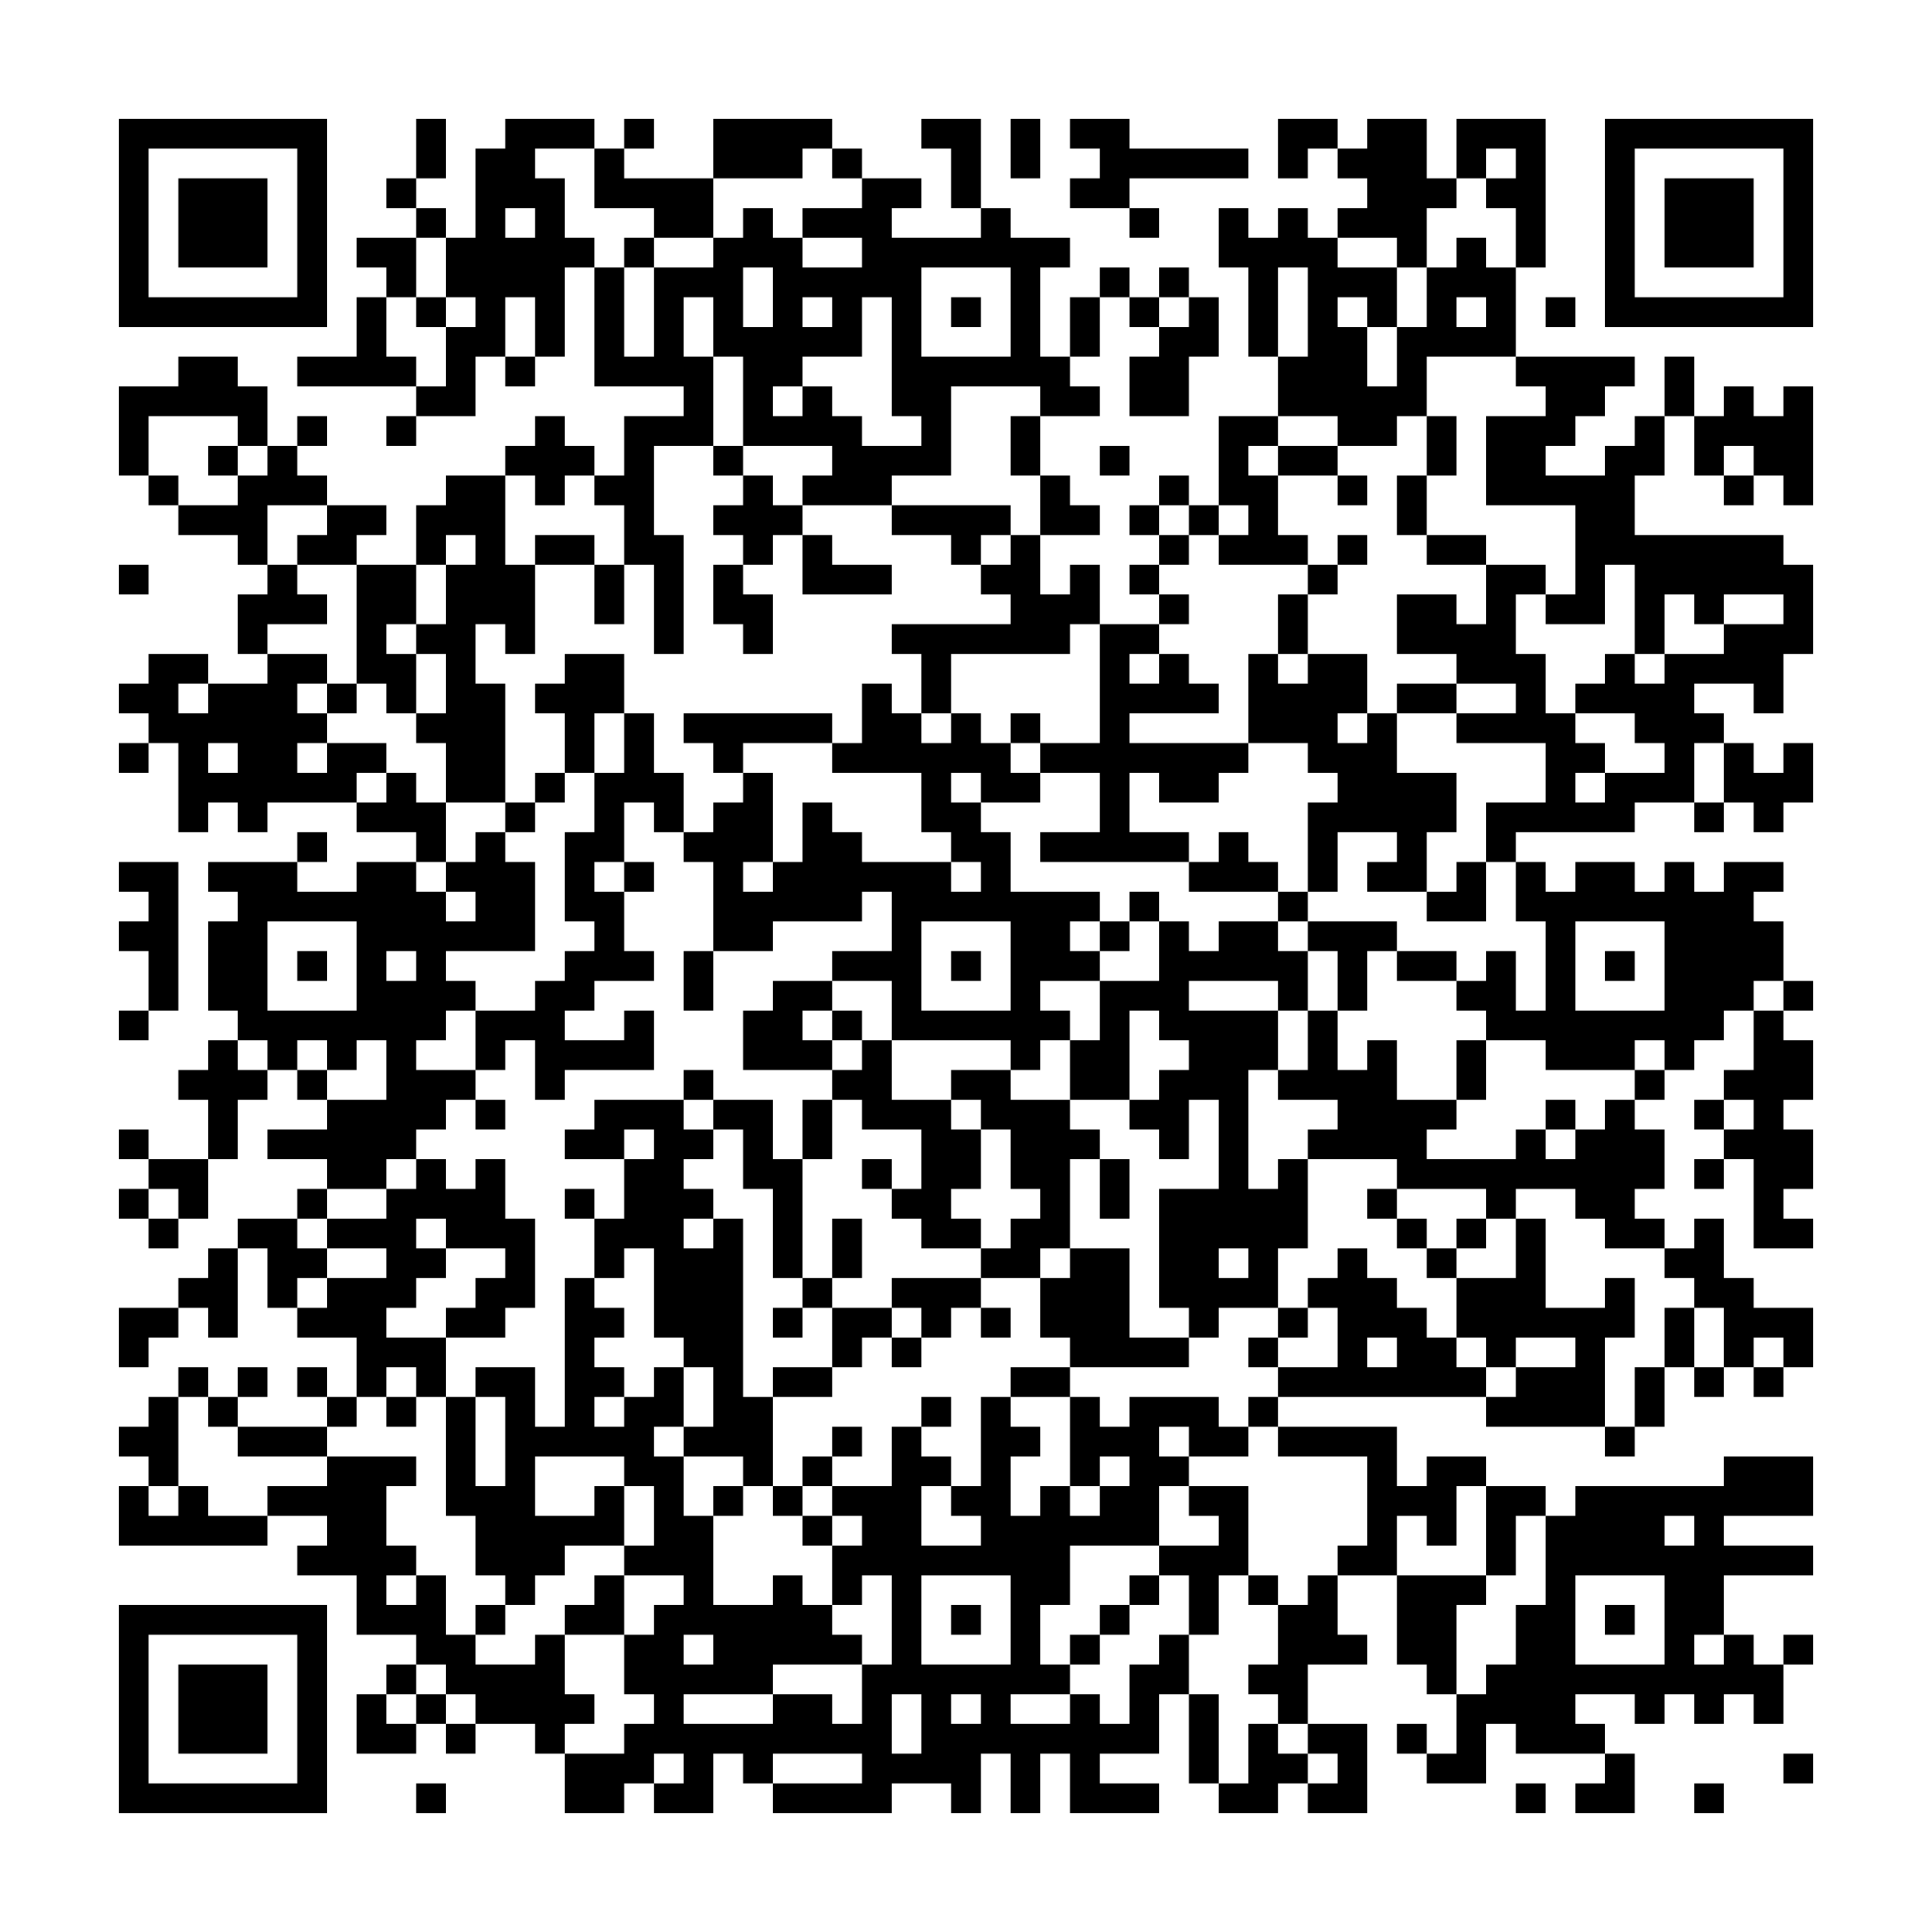
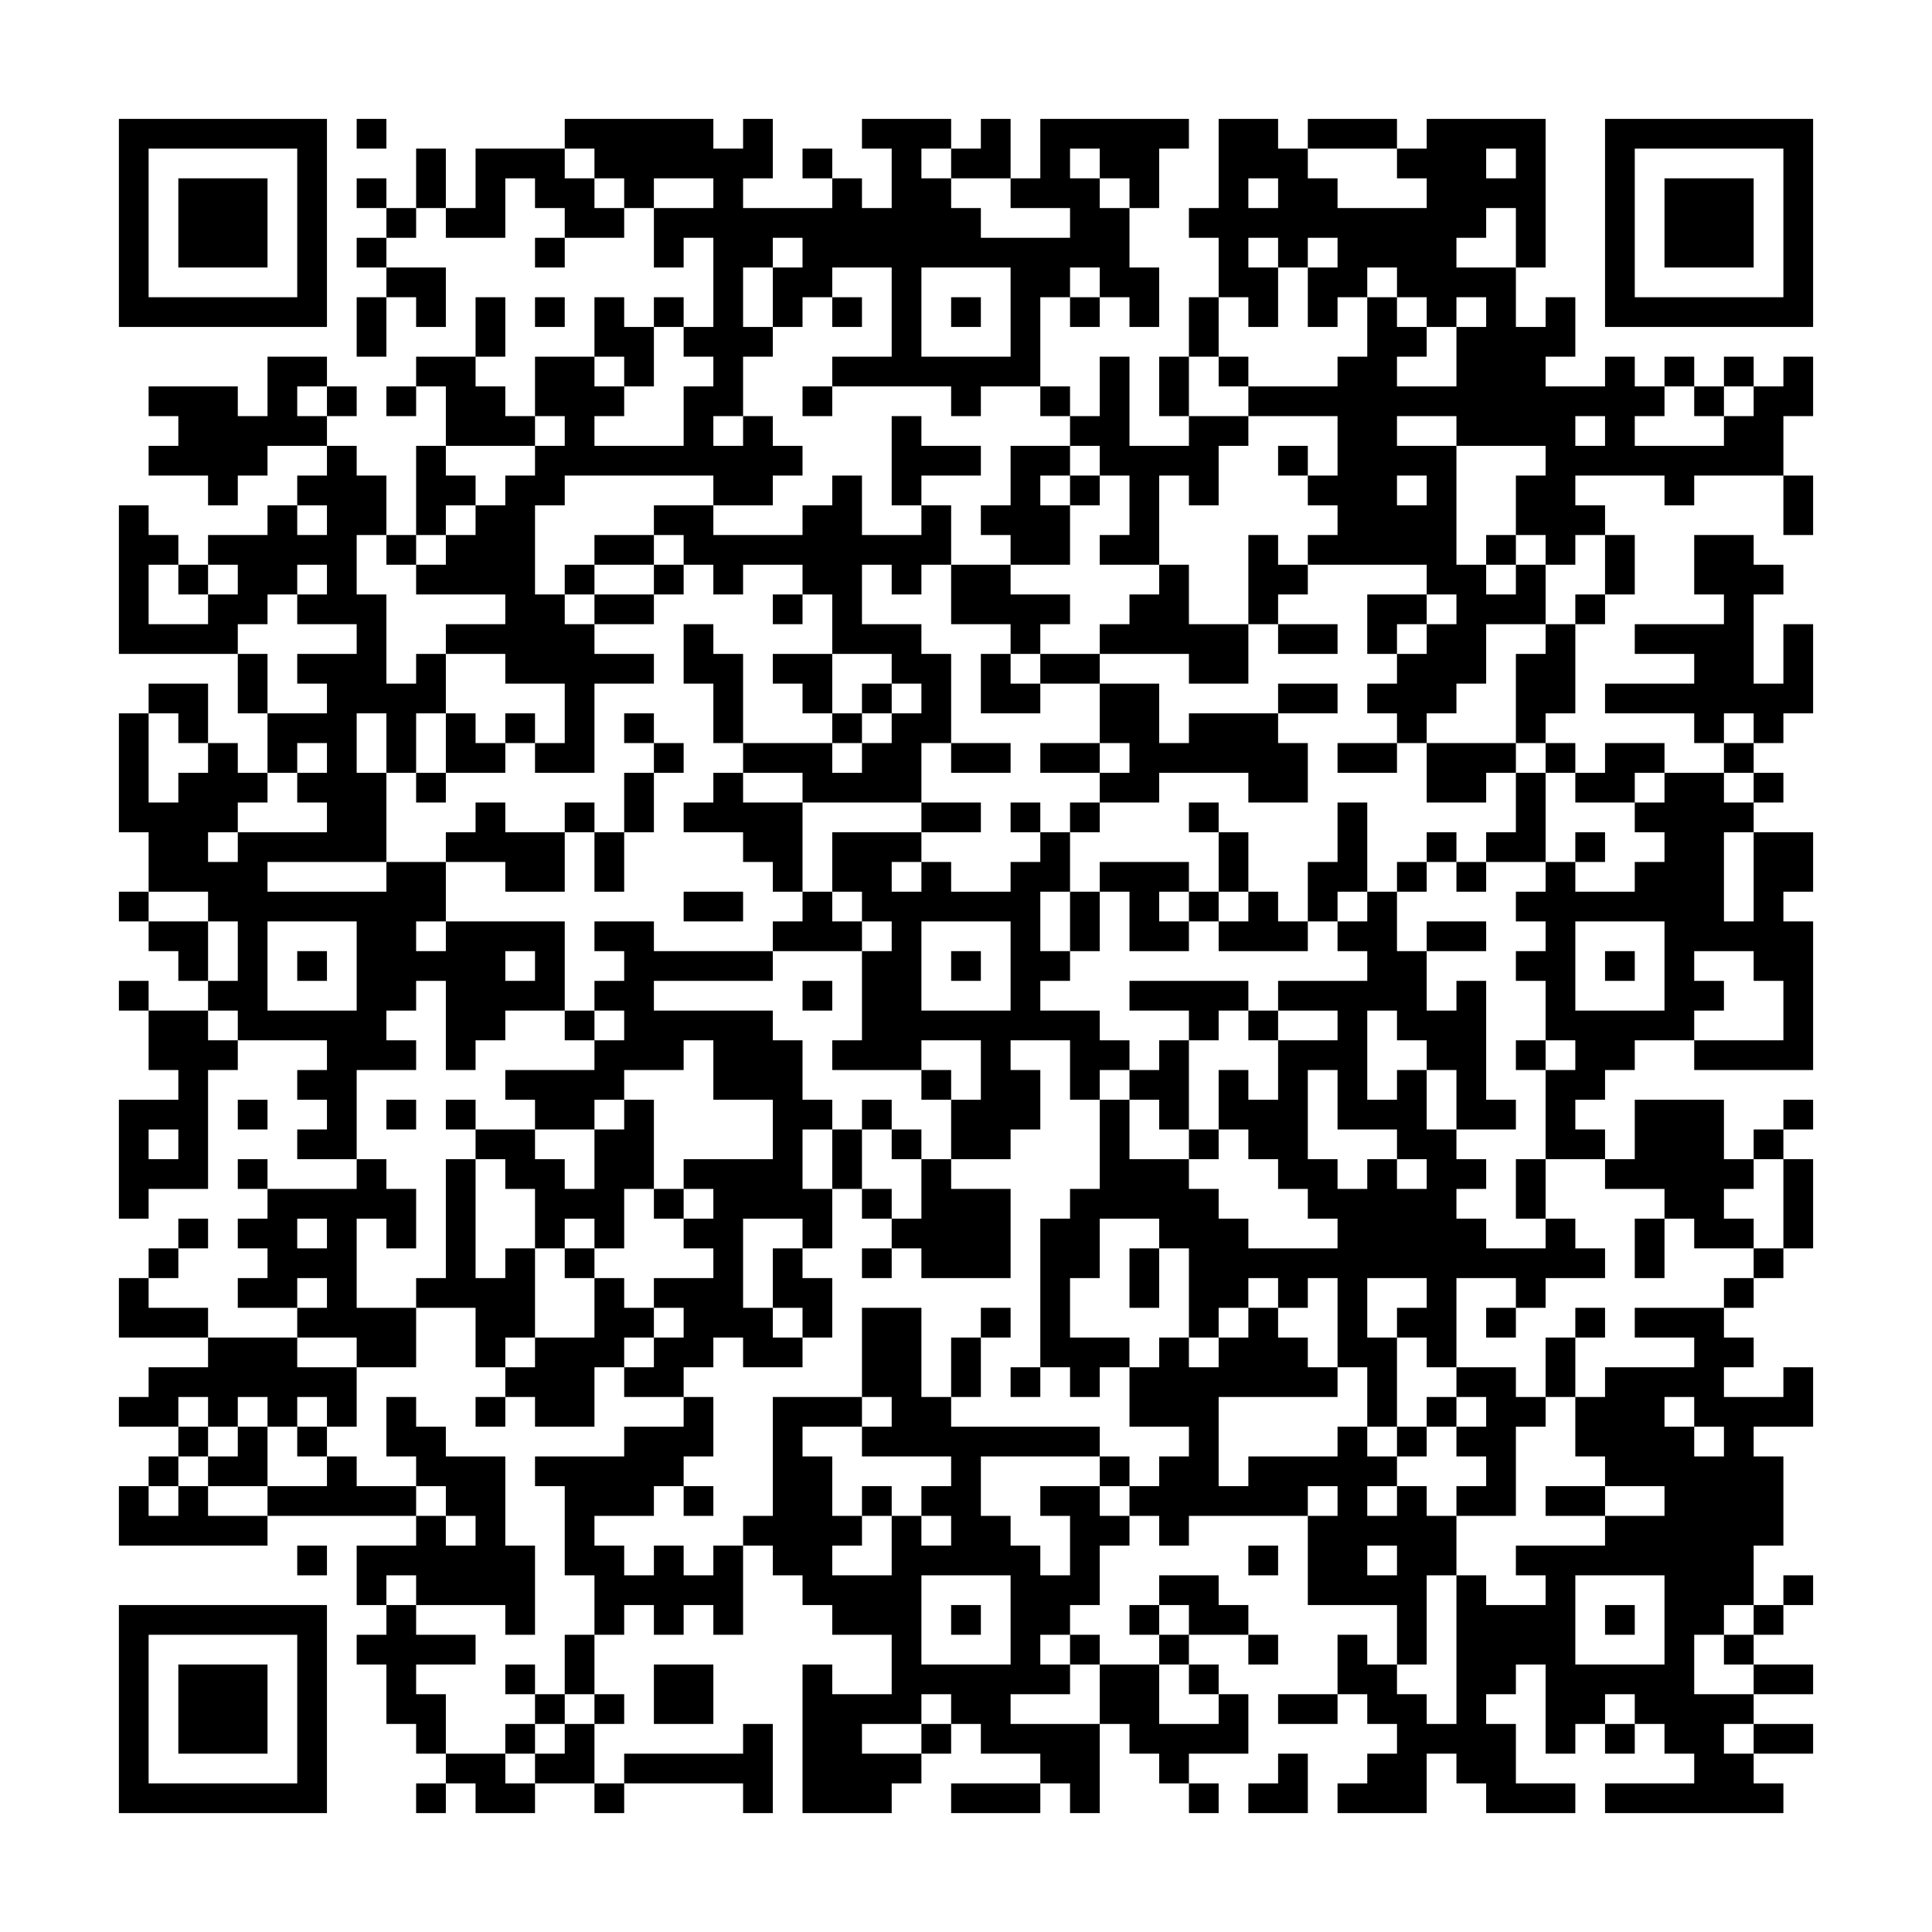
<svg xmlns="http://www.w3.org/2000/svg" height="325" width="325" class="pyqrcode">
-   <path transform="scale(5)" stroke="#000" class="pyqrline" d="M4 4.5h7m3 0h1m2 0h3m1 0h1m2 0h4m3 0h2m1 0h1m1 0h2m5 0h2m1 0h2m1 0h3m2 0h7m-57 1h1m5 0h1m3 0h1m1 0h2m2 0h1m3 0h3m1 0h1m3 0h1m1 0h1m2 0h5m1 0h1m1 0h3m1 0h1m1 0h1m2 0h1m5 0h1m-57 1h1m1 0h3m1 0h1m2 0h1m2 0h3m1 0h4m5 0h2m1 0h1m3 0h2m8 0h3m1 0h2m2 0h1m1 0h3m1 0h1m-57 1h1m1 0h3m1 0h1m3 0h1m1 0h1m1 0h1m3 0h2m1 0h1m1 0h3m3 0h1m4 0h1m2 0h1m1 0h1m1 0h3m3 0h1m2 0h1m1 0h3m1 0h1m-57 1h1m1 0h3m1 0h1m1 0h2m1 0h5m1 0h1m2 0h3m2 0h7m5 0h4m2 0h1m1 0h1m1 0h1m2 0h1m1 0h3m1 0h1m-57 1h1m5 0h1m2 0h1m1 0h4m1 0h1m1 0h3m1 0h5m3 0h1m2 0h1m1 0h1m2 0h1m1 0h3m1 0h3m3 0h1m5 0h1m-57 1h7m1 0h1m1 0h1m1 0h1m1 0h1m1 0h1m1 0h1m1 0h1m1 0h1m1 0h1m1 0h1m1 0h1m1 0h1m1 0h1m1 0h1m1 0h1m1 0h1m1 0h1m1 0h1m1 0h1m1 0h1m1 0h1m1 0h7m-49 1h1m2 0h2m1 0h1m1 0h1m1 0h1m1 0h5m1 0h1m3 0h1m1 0h1m2 0h2m1 0h1m1 0h2m1 0h4m-45 1h2m2 0h4m1 0h1m1 0h1m2 0h4m1 0h2m3 0h6m2 0h2m3 0h3m1 0h1m3 0h4m1 0h1m-53 1h5m5 0h2m7 0h1m1 0h1m1 0h1m2 0h2m3 0h2m1 0h2m3 0h5m4 0h2m2 0h1m1 0h1m1 0h1m-57 1h1m3 0h1m1 0h1m2 0h1m4 0h1m2 0h3m1 0h4m2 0h1m2 0h1m6 0h2m2 0h2m1 0h1m1 0h3m2 0h1m1 0h4m-57 1h1m2 0h1m1 0h1m7 0h3m1 0h1m2 0h1m3 0h4m2 0h1m2 0h1m3 0h1m1 0h2m3 0h1m1 0h2m2 0h2m1 0h1m1 0h2m-56 1h1m2 0h3m4 0h2m1 0h1m1 0h2m3 0h1m1 0h3m5 0h1m3 0h1m1 0h2m2 0h1m1 0h1m2 0h5m3 0h1m1 0h1m-55 1h3m2 0h2m1 0h3m4 0h1m2 0h3m3 0h4m1 0h2m1 0h1m1 0h1m1 0h1m4 0h1m5 0h2m-47 1h1m1 0h2m2 0h1m1 0h1m1 0h2m1 0h2m2 0h1m1 0h1m4 0h1m1 0h1m4 0h1m1 0h3m1 0h1m2 0h2m3 0h7m-56 1h1m4 0h1m2 0h2m1 0h3m2 0h1m1 0h1m1 0h1m2 0h3m3 0h2m1 0h1m1 0h1m5 0h1m5 0h2m1 0h1m1 0h6m-53 1h3m1 0h2m1 0h3m2 0h1m1 0h1m1 0h2m8 0h3m2 0h1m3 0h1m3 0h2m1 0h1m1 0h2m1 0h1m1 0h1m2 0h1m-53 1h1m3 0h1m1 0h2m1 0h1m4 0h1m2 0h1m4 0h6m1 0h2m4 0h1m3 0h4m4 0h1m2 0h3m-56 1h2m2 0h2m1 0h2m1 0h1m3 0h2m10 0h1m5 0h1m1 0h1m2 0h1m1 0h2m3 0h3m2 0h1m1 0h4m-56 1h2m1 0h3m1 0h1m1 0h1m1 0h2m1 0h3m8 0h1m1 0h1m5 0h4m1 0h4m1 0h2m2 0h1m1 0h4m2 0h1m-55 1h6m3 0h3m2 0h1m1 0h1m1 0h5m1 0h2m1 0h1m1 0h1m2 0h1m4 0h3m1 0h1m2 0h4m2 0h3m-54 1h1m1 0h1m1 0h2m1 0h2m2 0h2m2 0h1m1 0h1m2 0h1m3 0h6m1 0h7m2 0h3m5 0h2m2 0h1m1 0h1m1 0h1m-55 1h6m1 0h1m1 0h2m1 0h1m1 0h3m2 0h1m5 0h1m1 0h2m2 0h1m1 0h2m4 0h4m3 0h1m1 0h3m1 0h3m-55 1h1m1 0h1m3 0h3m2 0h1m2 0h1m1 0h1m1 0h2m1 0h1m3 0h2m4 0h1m6 0h5m1 0h5m2 0h1m1 0h1m-50 1h1m3 0h1m1 0h1m2 0h2m2 0h3m1 0h2m3 0h2m1 0h5m1 0h1m2 0h1m2 0h1m2 0h1m-47 1h2m1 0h3m2 0h2m1 0h3m1 0h1m1 0h1m2 0h1m1 0h6m1 0h1m6 0h3m1 0h1m1 0h2m1 0h1m1 0h1m1 0h2m1 0h1m1 0h2m-55 1h1m2 0h7m1 0h2m1 0h2m3 0h5m1 0h7m1 0h1m4 0h1m4 0h2m1 0h8m-55 1h2m1 0h2m3 0h6m2 0h1m3 0h2m4 0h1m3 0h2m1 0h1m1 0h1m1 0h2m1 0h3m5 0h1m3 0h4m-55 1h1m1 0h2m1 0h1m1 0h1m1 0h1m4 0h3m1 0h1m4 0h3m1 0h1m1 0h3m2 0h5m1 0h1m1 0h2m1 0h1m1 0h1m1 0h1m1 0h4m-55 1h1m1 0h2m3 0h4m2 0h2m3 0h1m2 0h2m2 0h1m3 0h1m2 0h3m3 0h1m1 0h1m3 0h2m1 0h1m3 0h3m1 0h1m-57 1h1m3 0h7m1 0h3m2 0h1m3 0h2m1 0h1m1 0h6m1 0h1m1 0h4m1 0h1m5 0h8m1 0h1m-53 1h1m1 0h1m1 0h1m1 0h1m2 0h1m1 0h4m3 0h3m1 0h1m4 0h1m1 0h2m2 0h3m1 0h1m1 0h1m2 0h1m2 0h3m1 0h1m2 0h2m-55 1h3m1 0h1m2 0h3m2 0h1m4 0h1m4 0h2m2 0h2m2 0h2m1 0h3m1 0h4m2 0h1m5 0h1m2 0h3m-54 1h1m3 0h4m1 0h1m3 0h3m1 0h2m1 0h1m1 0h3m1 0h3m2 0h2m1 0h1m3 0h4m3 0h1m1 0h1m2 0h1m1 0h1m-56 1h1m2 0h1m1 0h5m5 0h2m1 0h2m1 0h1m1 0h1m3 0h2m1 0h3m2 0h1m1 0h1m2 0h4m3 0h1m1 0h3m2 0h3m-56 1h2m4 0h2m1 0h1m1 0h1m4 0h2m2 0h2m2 0h1m1 0h2m1 0h2m1 0h1m3 0h1m1 0h1m3 0h9m1 0h1m1 0h2m-57 1h1m1 0h1m3 0h1m2 0h4m2 0h1m1 0h3m2 0h1m3 0h2m3 0h1m1 0h1m1 0h5m2 0h1m3 0h1m2 0h2m4 0h1m-55 1h1m2 0h2m1 0h3m1 0h3m2 0h3m1 0h1m1 0h1m1 0h1m2 0h2m1 0h2m3 0h5m3 0h1m1 0h1m1 0h1m2 0h2m1 0h1m1 0h2m-54 1h1m1 0h2m2 0h2m2 0h1m2 0h1m1 0h3m1 0h1m1 0h1m4 0h2m1 0h2m1 0h2m1 0h1m2 0h1m2 0h1m2 0h1m4 0h2m-52 1h2m1 0h1m1 0h3m2 0h2m1 0h1m2 0h3m2 0h1m2 0h3m2 0h3m1 0h4m1 0h3m2 0h3m2 0h1m2 0h2m-55 1h2m1 0h1m2 0h3m2 0h2m2 0h2m1 0h3m1 0h1m1 0h2m1 0h1m1 0h1m1 0h3m2 0h1m2 0h1m1 0h3m1 0h6m1 0h1m1 0h3m-57 1h1m7 0h3m4 0h1m3 0h2m3 0h1m1 0h1m5 0h4m2 0h1m2 0h1m1 0h2m1 0h1m2 0h1m2 0h1m1 0h1m1 0h1m-55 1h1m1 0h1m1 0h1m1 0h1m1 0h1m1 0h2m1 0h2m1 0h1m1 0h1m1 0h2m6 0h2m7 0h7m1 0h3m1 0h1m1 0h1m1 0h1m-55 1h1m1 0h1m3 0h1m1 0h1m1 0h1m1 0h1m1 0h1m1 0h2m1 0h2m5 0h1m1 0h1m2 0h1m1 0h3m1 0h1m7 0h4m1 0h1m-52 1h2m2 0h3m4 0h1m1 0h5m1 0h3m2 0h1m1 0h1m2 0h2m1 0h3m1 0h2m1 0h4m7 0h1m-50 1h1m5 0h3m1 0h1m1 0h1m3 0h2m2 0h1m1 0h1m2 0h2m1 0h1m2 0h1m1 0h2m6 0h1m1 0h2m8 0h3m-57 1h1m1 0h1m2 0h4m2 0h3m2 0h1m1 0h1m1 0h1m1 0h1m1 0h3m1 0h2m1 0h1m1 0h2m1 0h2m4 0h3m1 0h2m1 0h8m-57 1h5m2 0h2m3 0h5m1 0h2m3 0h1m1 0h2m2 0h6m2 0h1m4 0h1m1 0h1m1 0h1m1 0h4m1 0h1m-48 1h4m2 0h3m2 0h3m4 0h8m3 0h3m3 0h2m3 0h1m1 0h9m-49 1h1m1 0h1m2 0h1m2 0h1m2 0h1m2 0h1m1 0h1m1 0h1m3 0h2m2 0h1m1 0h1m1 0h1m1 0h1m2 0h3m2 0h1m3 0h2m-54 1h7m1 0h3m1 0h1m2 0h2m1 0h6m2 0h1m1 0h1m1 0h1m2 0h1m2 0h1m2 0h2m2 0h2m2 0h2m1 0h1m1 0h2m-54 1h1m5 0h1m3 0h2m2 0h1m2 0h2m1 0h5m1 0h1m3 0h1m1 0h1m2 0h1m3 0h3m1 0h2m2 0h2m3 0h1m1 0h1m1 0h1m-57 1h1m1 0h3m1 0h1m2 0h1m1 0h4m2 0h5m3 0h7m2 0h2m2 0h2m4 0h1m1 0h10m-56 1h1m1 0h3m1 0h1m1 0h1m1 0h1m1 0h4m2 0h1m3 0h2m1 0h1m1 0h1m1 0h1m2 0h1m1 0h1m1 0h1m2 0h1m5 0h4m2 0h1m1 0h1m1 0h1m-56 1h1m1 0h3m1 0h1m1 0h2m1 0h1m2 0h1m2 0h9m1 0h8m1 0h1m1 0h1m1 0h2m1 0h1m1 0h1m1 0h3m-50 1h1m5 0h1m8 0h3m1 0h1m1 0h1m3 0h4m1 0h1m1 0h1m3 0h1m1 0h2m1 0h1m2 0h2m4 0h1m5 0h1m-57 1h7m3 0h1m4 0h2m1 0h2m2 0h4m2 0h1m1 0h1m1 0h3m2 0h2m1 0h2m5 0h1m1 0h2m2 0h1" />
+   <path transform="scale(5)" stroke="#000" class="pyqrline" d="M4 4.5h7m1 0h1m6 0h5m1 0h1m3 0h3m1 0h1m1 0h5m1 0h2m1 0h3m1 0h4m2 0h7m-57 1h1m5 0h1m3 0h1m1 0h3m1 0h6m1 0h1m2 0h1m1 0h2m1 0h1m1 0h2m2 0h3m3 0h3m1 0h1m2 0h1m5 0h1m-57 1h1m1 0h3m1 0h1m1 0h1m1 0h1m1 0h1m1 0h2m1 0h1m2 0h1m3 0h1m1 0h2m2 0h3m1 0h1m2 0h1m1 0h2m3 0h4m2 0h1m1 0h3m1 0h1m-57 1h1m1 0h3m1 0h1m2 0h1m1 0h2m2 0h2m1 0h11m3 0h2m2 0h10m1 0h1m2 0h1m1 0h3m1 0h1m-57 1h1m1 0h3m1 0h1m1 0h1m5 0h1m3 0h1m1 0h2m1 0h11m3 0h1m1 0h1m1 0h4m2 0h1m2 0h1m1 0h3m1 0h1m-57 1h1m5 0h1m2 0h2m9 0h1m1 0h2m2 0h1m3 0h2m1 0h2m2 0h2m1 0h2m1 0h4m3 0h1m5 0h1m-57 1h7m1 0h1m1 0h1m1 0h1m1 0h1m1 0h1m1 0h1m1 0h1m1 0h1m1 0h1m1 0h1m1 0h1m1 0h1m1 0h1m1 0h1m1 0h1m1 0h1m1 0h1m1 0h1m1 0h1m1 0h1m1 0h1m1 0h7m-49 1h1m3 0h1m3 0h2m1 0h3m4 0h1m3 0h1m5 0h1m5 0h2m1 0h4m-44 1h2m3 0h2m2 0h2m1 0h1m2 0h1m3 0h7m2 0h1m1 0h1m1 0h1m3 0h2m2 0h3m2 0h1m1 0h1m1 0h1m1 0h1m-56 1h3m1 0h1m1 0h1m1 0h1m1 0h2m1 0h3m2 0h2m2 0h1m4 0h1m2 0h1m1 0h1m1 0h1m2 0h14m1 0h1m1 0h2m-55 1h5m4 0h3m1 0h1m3 0h1m1 0h1m4 0h1m5 0h2m2 0h2m3 0h2m2 0h4m1 0h1m3 0h2m-55 1h4m2 0h1m2 0h1m3 0h9m3 0h3m1 0h2m1 0h4m2 0h1m1 0h4m3 0h8m-53 1h1m2 0h3m1 0h2m1 0h2m5 0h2m2 0h1m1 0h1m3 0h1m1 0h1m1 0h1m1 0h1m3 0h3m1 0h1m2 0h2m3 0h1m3 0h1m-57 1h1m4 0h1m1 0h2m1 0h1m1 0h2m4 0h2m3 0h2m2 0h1m1 0h3m2 0h1m6 0h4m2 0h3m6 0h1m-57 1h2m1 0h5m1 0h1m1 0h3m2 0h2m1 0h9m2 0h2m1 0h2m3 0h1m1 0h5m1 0h1m1 0h1m1 0h1m2 0h2m-55 1h1m1 0h1m1 0h2m1 0h1m2 0h4m1 0h1m2 0h1m1 0h1m2 0h2m1 0h1m1 0h2m5 0h1m2 0h2m4 0h2m1 0h1m2 0h1m2 0h3m-56 1h1m2 0h2m1 0h3m4 0h2m1 0h2m4 0h1m1 0h1m3 0h4m2 0h2m2 0h1m3 0h2m1 0h3m1 0h1m4 0h1m-55 1h4m4 0h1m2 0h5m3 0h1m4 0h3m3 0h1m2 0h5m1 0h2m1 0h1m1 0h2m2 0h1m2 0h4m1 0h1m-53 1h1m1 0h3m1 0h1m2 0h5m1 0h2m1 0h2m2 0h2m1 0h1m1 0h2m3 0h2m5 0h3m1 0h2m4 0h2m1 0h1m-56 1h2m1 0h1m2 0h4m4 0h1m4 0h1m2 0h1m1 0h1m1 0h1m1 0h2m2 0h2m4 0h2m1 0h3m2 0h2m1 0h7m-57 1h1m1 0h1m2 0h3m1 0h1m1 0h1m1 0h1m1 0h1m1 0h1m2 0h1m3 0h1m1 0h2m5 0h2m1 0h3m4 0h1m3 0h1m5 0h1m1 0h1m-56 1h1m2 0h1m1 0h1m1 0h1m1 0h1m1 0h2m1 0h2m2 0h1m2 0h3m1 0h2m1 0h2m1 0h2m1 0h6m1 0h2m1 0h3m1 0h1m1 0h2m2 0h1m-55 1h1m1 0h3m1 0h3m1 0h1m6 0h1m2 0h1m2 0h4m6 0h2m3 0h2m4 0h2m1 0h1m1 0h2m1 0h2m1 0h1m-56 1h4m3 0h2m3 0h1m2 0h1m1 0h1m1 0h4m4 0h2m1 0h1m1 0h1m3 0h1m4 0h1m5 0h1m3 0h4m-54 1h2m1 0h5m2 0h4m1 0h1m4 0h2m1 0h3m4 0h1m5 0h1m3 0h1m2 0h1m1 0h2m1 0h1m2 0h2m1 0h2m-56 1h4m4 0h2m2 0h2m1 0h1m5 0h1m1 0h2m1 0h1m2 0h2m1 0h3m1 0h1m2 0h2m1 0h1m1 0h1m2 0h1m2 0h3m1 0h2m-57 1h1m2 0h8m8 0h2m2 0h1m1 0h6m1 0h1m1 0h1m1 0h1m1 0h1m1 0h1m1 0h1m4 0h7m1 0h1m-55 1h2m1 0h1m3 0h2m1 0h4m1 0h2m4 0h3m1 0h1m3 0h1m1 0h1m1 0h2m1 0h3m1 0h2m1 0h2m2 0h1m3 0h5m-55 1h1m1 0h1m1 0h1m1 0h5m1 0h1m2 0h5m3 0h2m1 0h1m1 0h2m10 0h2m3 0h2m1 0h1m1 0h1m2 0h2m-57 1h1m2 0h2m3 0h2m1 0h4m1 0h2m5 0h1m1 0h2m3 0h1m3 0h4m1 0h5m1 0h1m2 0h1m3 0h2m2 0h1m-56 1h2m1 0h5m2 0h2m2 0h1m1 0h5m3 0h8m3 0h1m1 0h1m2 0h1m1 0h3m2 0h5m3 0h1m-56 1h3m3 0h3m1 0h1m4 0h3m1 0h3m1 0h3m2 0h1m2 0h2m1 0h1m3 0h3m2 0h2m1 0h1m1 0h2m2 0h4m-55 1h1m3 0h2m5 0h4m3 0h3m4 0h1m1 0h2m1 0h1m1 0h2m1 0h1m1 0h1m1 0h1m1 0h1m1 0h1m2 0h2m-50 1h3m1 0h1m2 0h1m1 0h1m1 0h1m2 0h2m1 0h1m4 0h2m1 0h1m2 0h3m2 0h1m1 0h1m1 0h3m1 0h3m1 0h2m1 0h1m2 0h3m2 0h1m-57 1h1m1 0h1m3 0h2m4 0h2m2 0h2m4 0h1m1 0h1m1 0h1m1 0h2m3 0h1m2 0h1m1 0h2m3 0h2m3 0h2m1 0h3m1 0h1m-56 1h3m1 0h1m3 0h1m2 0h1m1 0h2m1 0h2m1 0h4m1 0h1m2 0h1m5 0h3m3 0h2m1 0h1m1 0h2m1 0h1m2 0h5m1 0h1m-57 1h1m4 0h5m1 0h1m2 0h3m1 0h1m1 0h4m1 0h1m1 0h3m2 0h5m3 0h5m2 0h1m4 0h2m2 0h1m-55 1h1m1 0h2m1 0h1m1 0h1m1 0h1m2 0h1m1 0h1m2 0h2m2 0h1m2 0h4m1 0h2m2 0h3m3 0h5m2 0h1m2 0h1m1 0h2m1 0h1m-56 1h1m3 0h3m3 0h1m1 0h1m1 0h1m4 0h1m1 0h1m2 0h1m1 0h3m1 0h2m1 0h1m1 0h14m1 0h1m3 0h1m-56 1h1m3 0h2m1 0h1m2 0h4m2 0h1m1 0h3m1 0h2m7 0h1m2 0h1m1 0h2m1 0h1m1 0h1m2 0h1m2 0h1m6 0h1m-55 1h3m3 0h4m2 0h2m2 0h2m1 0h3m1 0h1m1 0h2m2 0h1m1 0h1m4 0h1m1 0h1m2 0h1m1 0h2m1 0h1m2 0h1m1 0h3m-51 1h3m2 0h2m2 0h1m1 0h3m1 0h2m1 0h2m2 0h2m1 0h1m2 0h3m1 0h1m1 0h3m1 0h2m1 0h1m3 0h1m4 0h2m-54 1h7m5 0h3m1 0h2m6 0h2m1 0h1m1 0h1m1 0h1m1 0h7m1 0h1m2 0h2m1 0h1m1 0h4m2 0h1m-57 1h2m1 0h1m1 0h1m1 0h1m1 0h1m2 0h1m1 0h2m3 0h1m2 0h3m1 0h2m6 0h3m5 0h1m1 0h1m1 0h2m1 0h3m1 0h4m-55 1h1m1 0h1m1 0h1m2 0h2m6 0h3m2 0h1m2 0h8m3 0h1m4 0h1m1 0h1m1 0h2m2 0h4m1 0h1m-54 1h1m1 0h2m2 0h1m2 0h3m1 0h5m3 0h2m4 0h1m4 0h1m1 0h2m1 0h5m3 0h1m3 0h6m-56 1h1m1 0h1m2 0h5m1 0h2m2 0h3m1 0h1m2 0h2m1 0h1m1 0h2m2 0h2m1 0h6m1 0h1m1 0h1m1 0h2m1 0h2m2 0h4m-56 1h5m5 0h1m1 0h1m2 0h1m5 0h4m1 0h1m1 0h2m2 0h2m1 0h1m4 0h5m5 0h6m-50 1h1m1 0h6m1 0h2m1 0h1m1 0h1m1 0h2m2 0h5m1 0h1m5 0h1m1 0h2m1 0h2m2 0h8m-47 1h1m1 0h4m2 0h5m2 0h4m3 0h3m2 0h2m3 0h4m1 0h1m2 0h1m3 0h3m1 0h1m-57 1h7m2 0h1m3 0h1m2 0h1m1 0h1m1 0h1m3 0h3m1 0h1m1 0h2m2 0h1m1 0h2m5 0h1m1 0h4m1 0h1m1 0h2m1 0h1m-56 1h1m5 0h1m1 0h4m3 0h1m10 0h1m3 0h1m1 0h1m2 0h1m2 0h1m2 0h1m1 0h1m1 0h4m3 0h1m1 0h1m-55 1h1m1 0h3m1 0h1m2 0h1m3 0h1m1 0h1m2 0h2m3 0h1m2 0h6m1 0h2m1 0h1m4 0h2m2 0h2m1 0h5m2 0h2m-57 1h1m1 0h3m1 0h1m2 0h2m3 0h1m1 0h1m1 0h2m3 0h4m1 0h2m3 0h2m2 0h1m1 0h2m1 0h2m1 0h1m2 0h2m1 0h4m-55 1h1m1 0h3m1 0h1m3 0h1m2 0h1m1 0h1m5 0h1m1 0h2m2 0h1m1 0h4m1 0h4m5 0h4m1 0h1m1 0h1m1 0h2m1 0h2m-57 1h1m5 0h1m4 0h2m1 0h2m1 0h5m1 0h4m4 0h2m2 0h1m3 0h1m2 0h2m1 0h2m6 0h2m-55 1h7m3 0h1m1 0h2m2 0h1m4 0h1m1 0h3m2 0h3m1 0h1m3 0h1m1 0h2m1 0h3m2 0h3m1 0h6" />
</svg>
